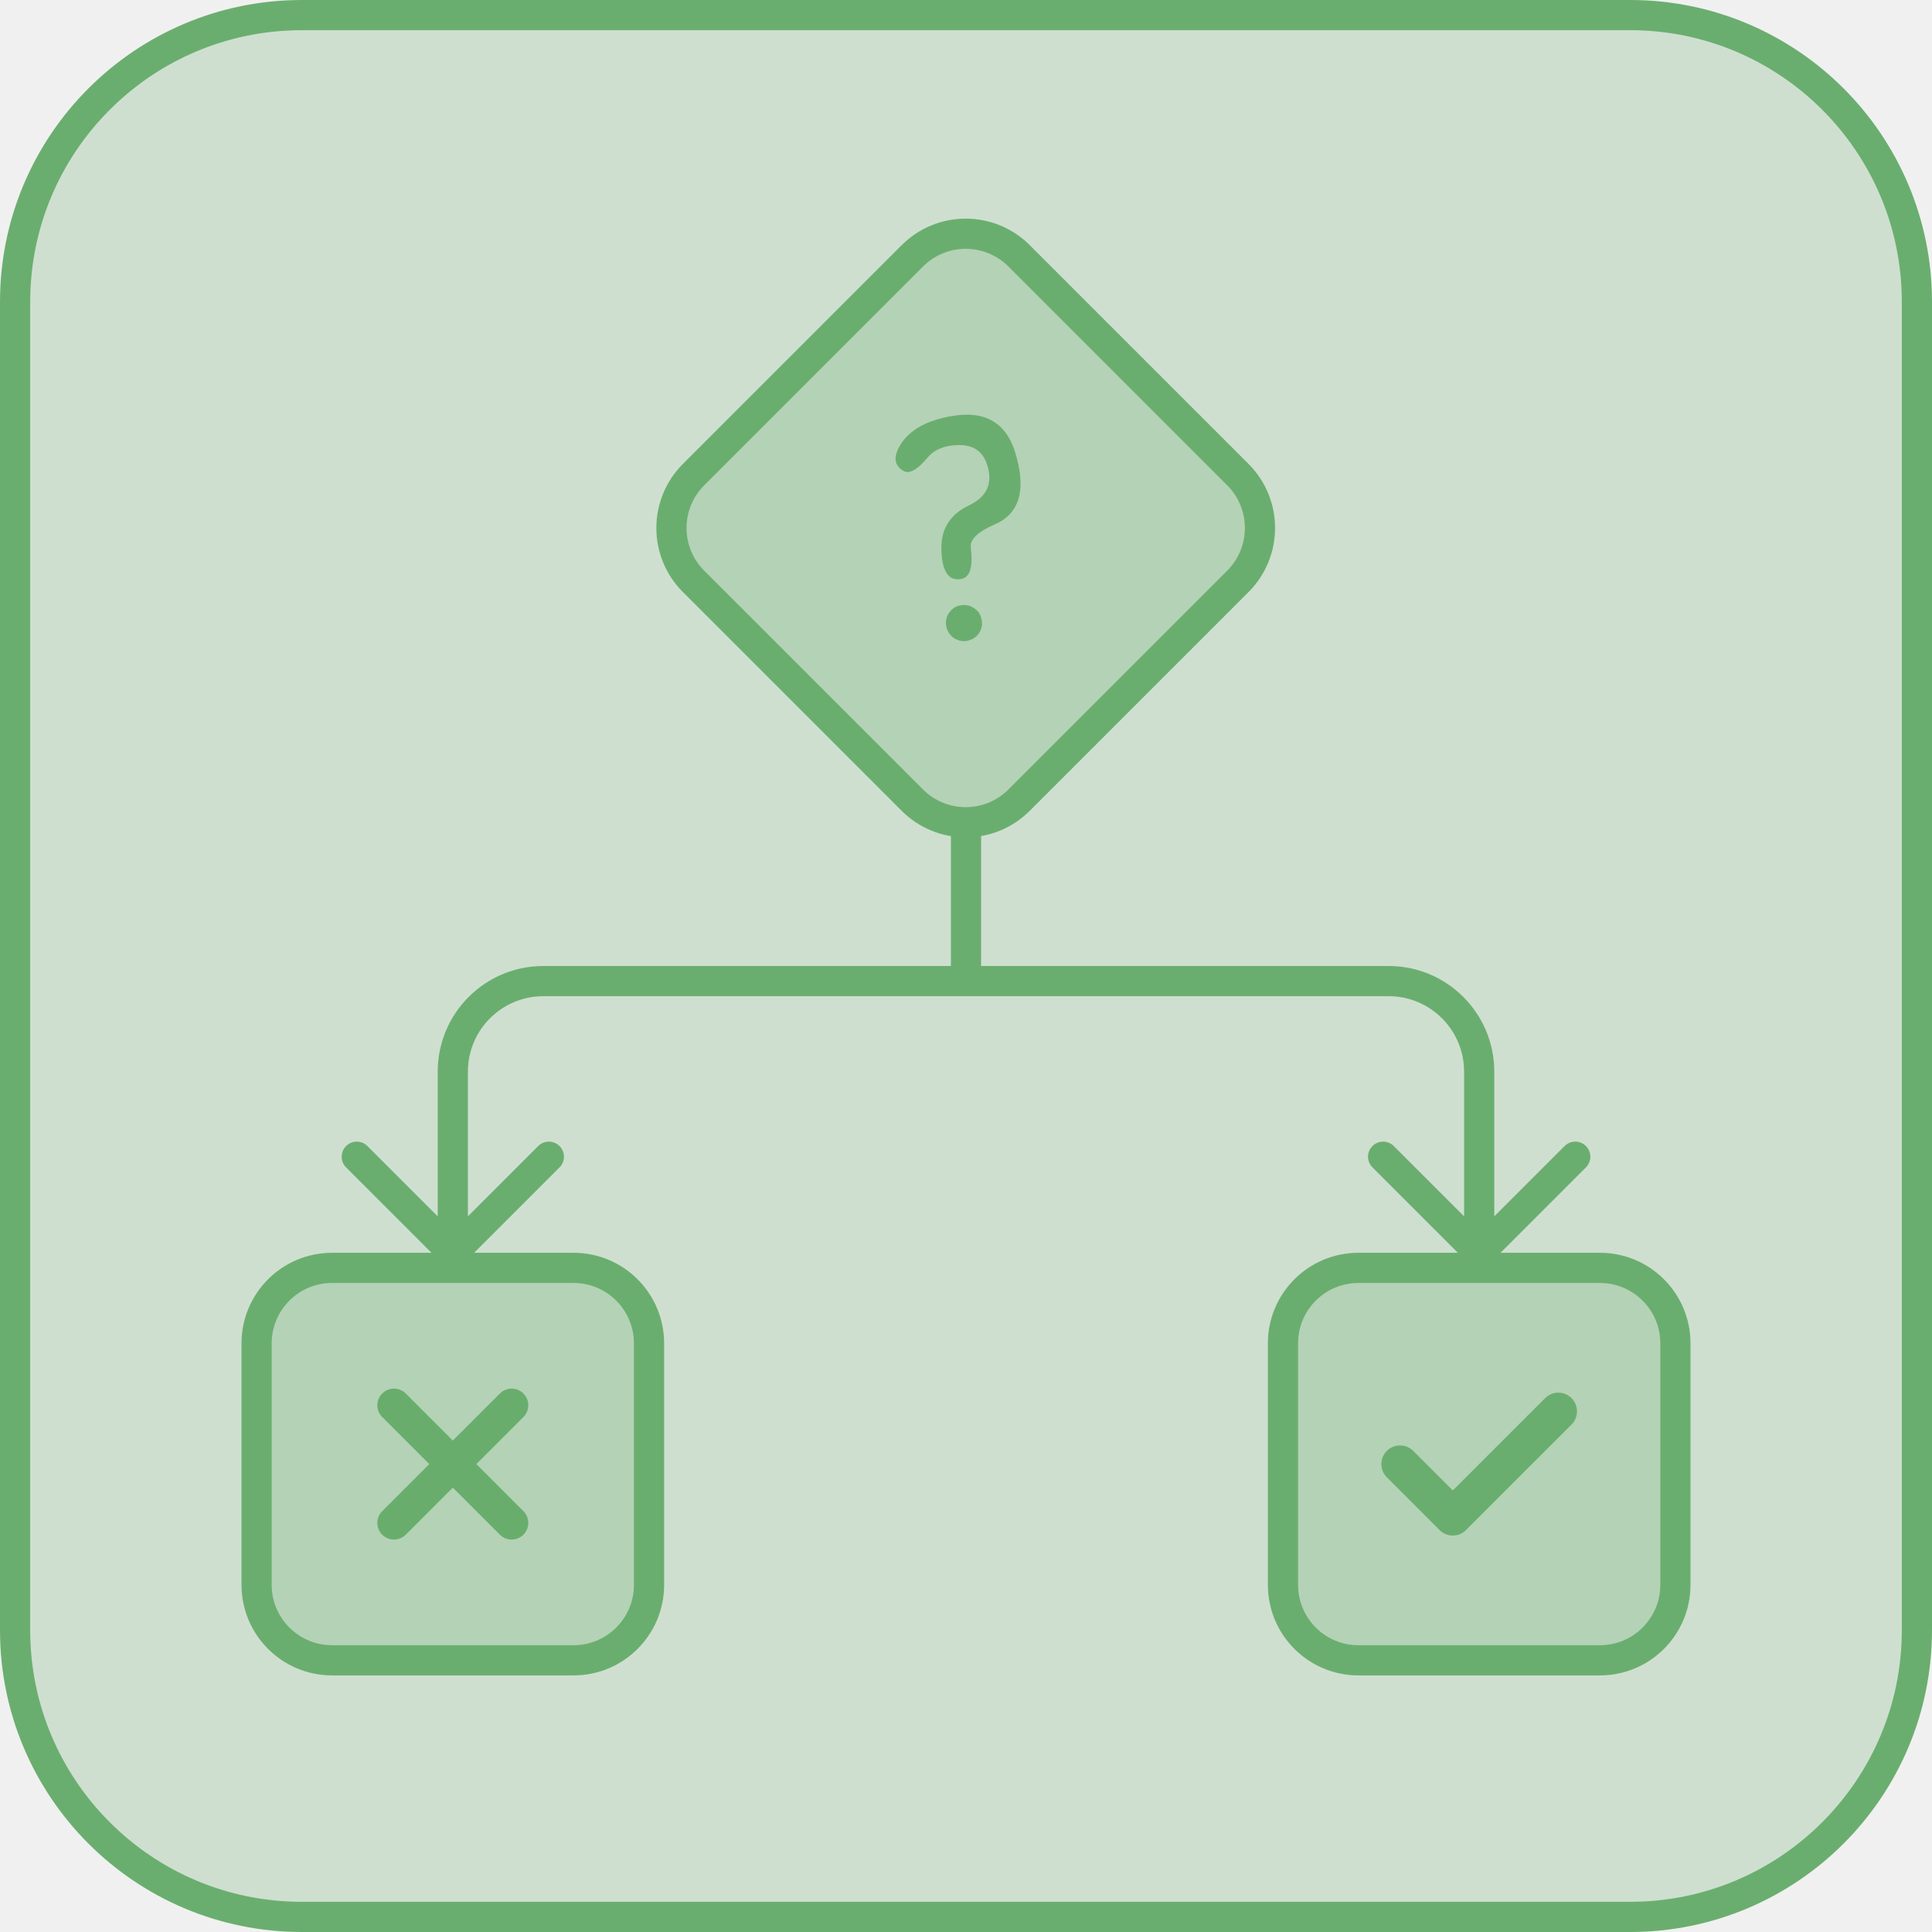
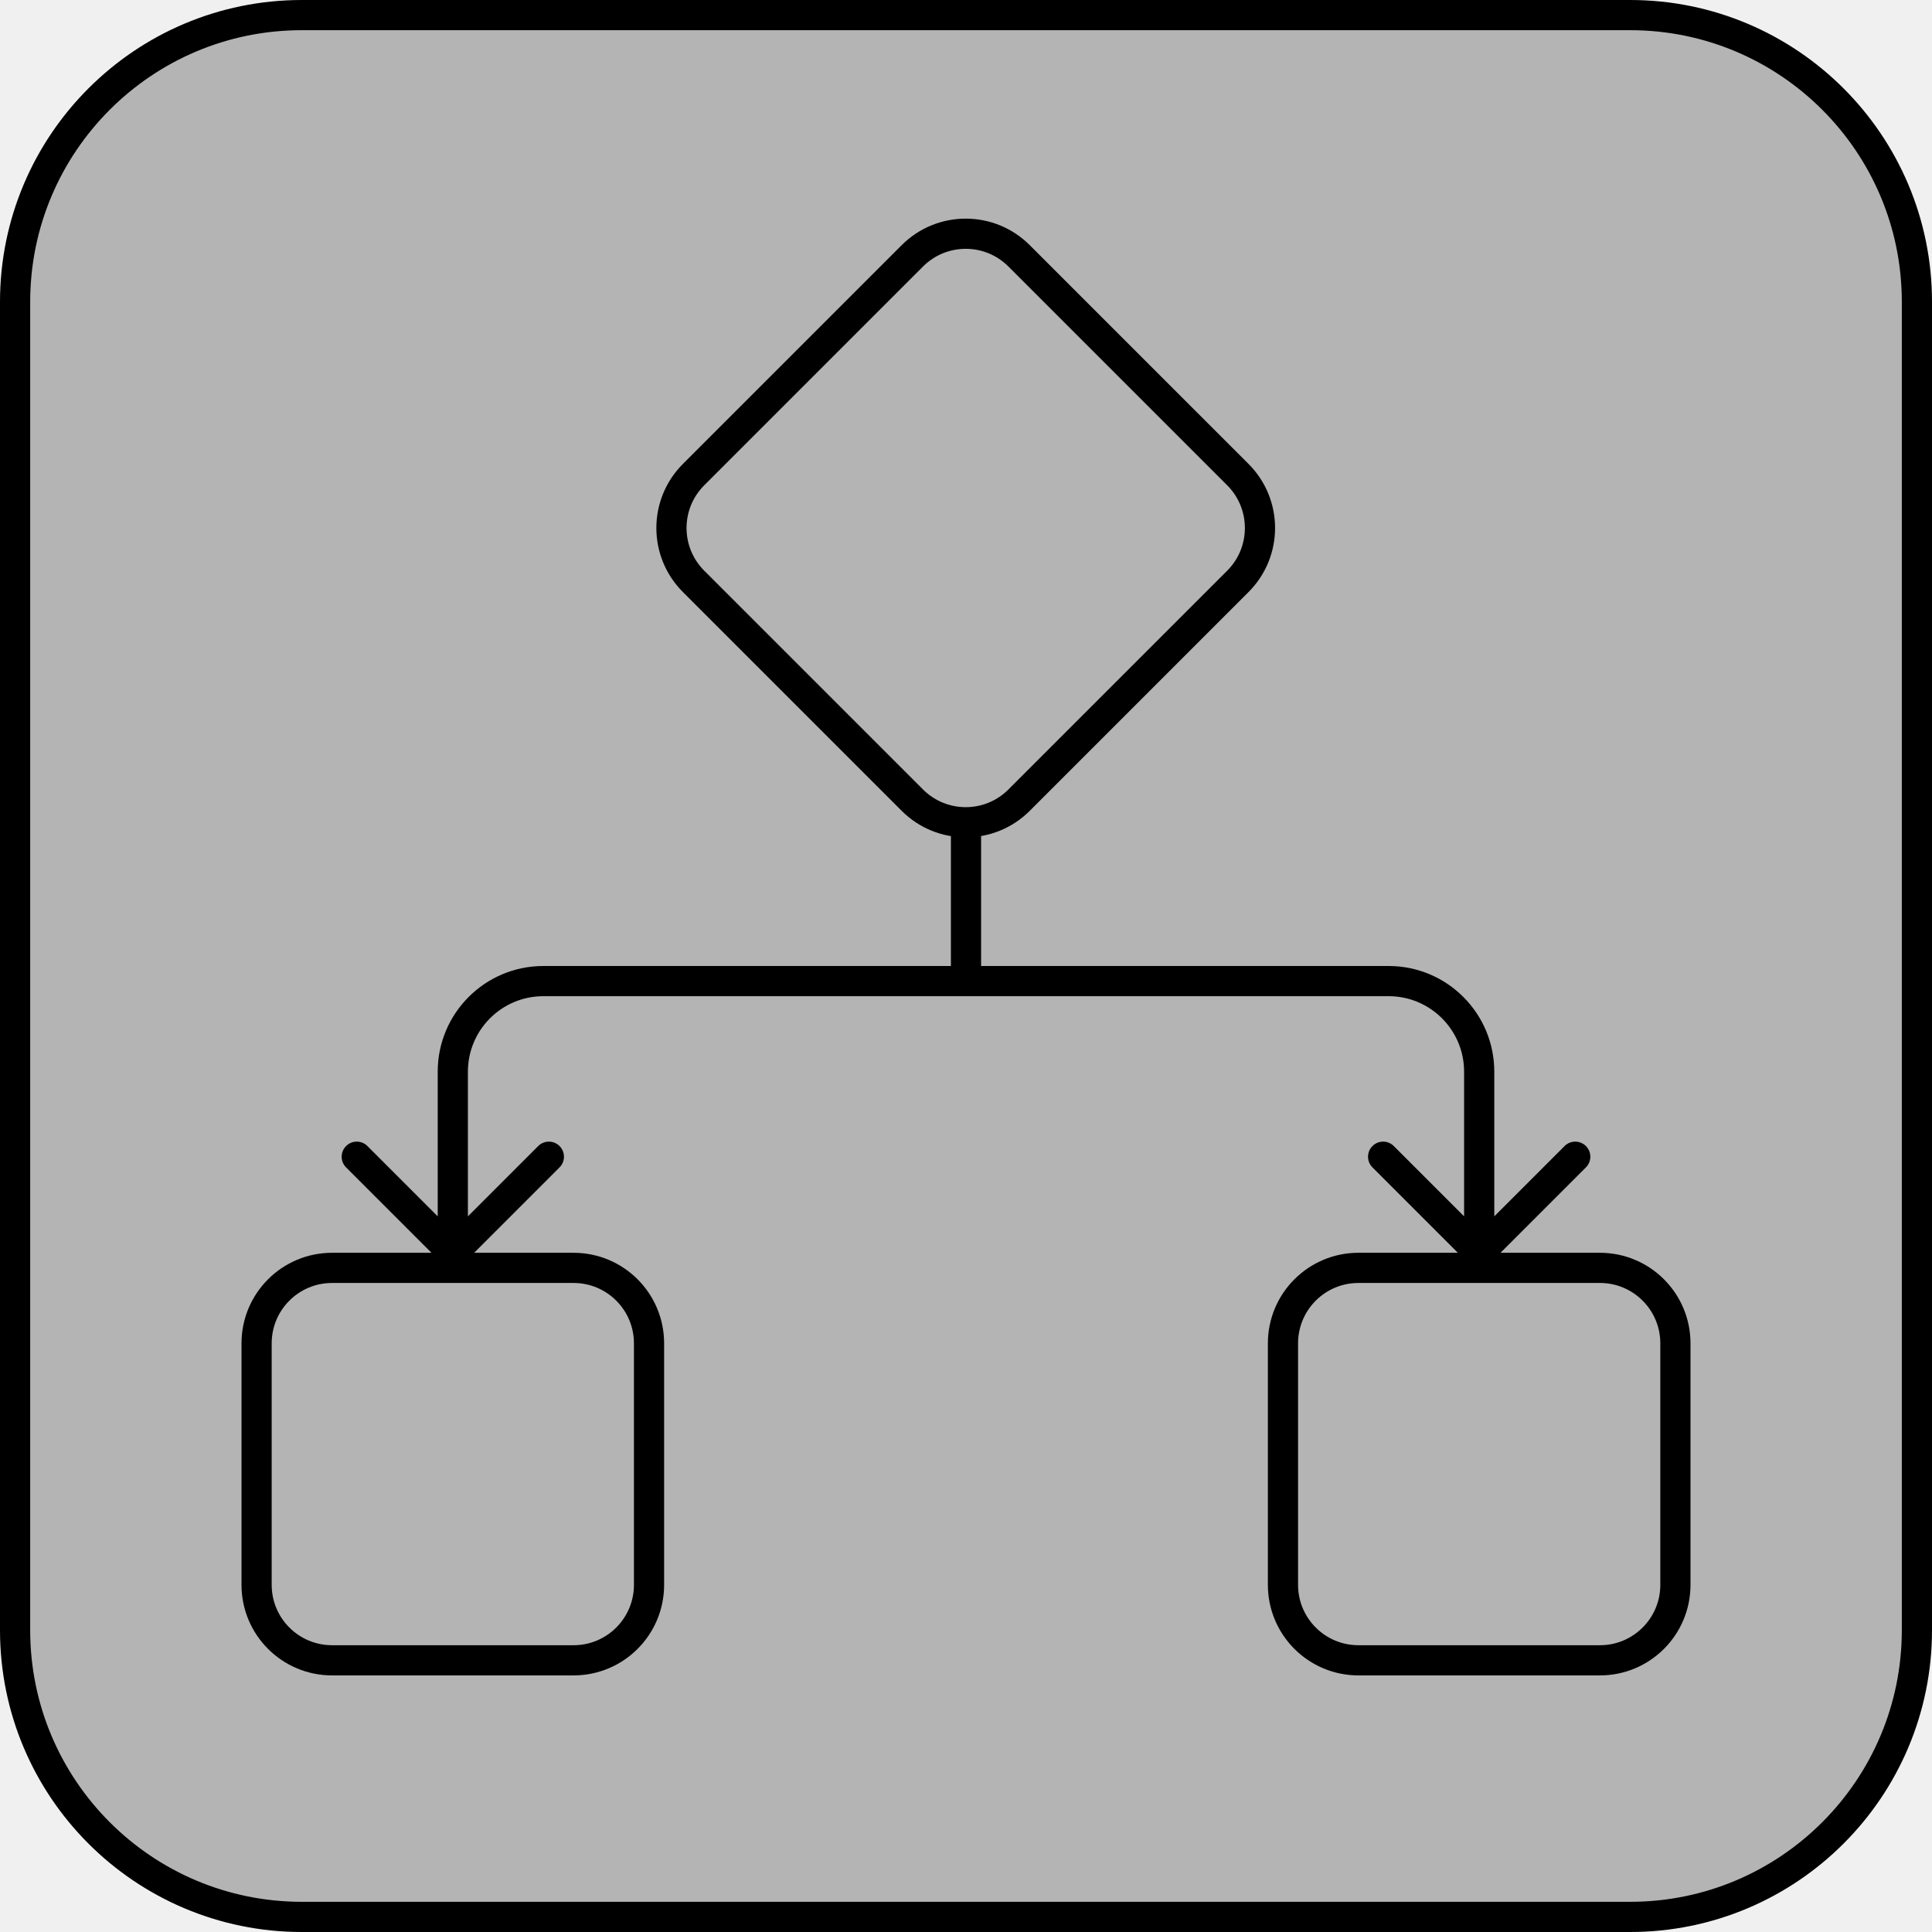
<svg xmlns="http://www.w3.org/2000/svg" width="128" height="128" viewBox="0 0 128 128" fill="none">
  <g clip-path="url(#clip0_4_66)">
-     <path d="M33.118 92.323C33.548 91.892 34.247 91.892 34.677 92.323C35.107 92.753 35.107 93.451 34.677 93.882L31.559 96.999L34.677 100.118C35.108 100.548 35.108 101.247 34.677 101.677C34.247 102.108 33.548 102.108 33.118 101.677L30 98.559L26.882 101.677C26.451 102.107 25.753 102.107 25.323 101.677C24.892 101.247 24.892 100.548 25.323 100.118L28.441 96.999L25.323 93.882C24.892 93.451 24.892 92.753 25.323 92.323C25.753 91.892 26.451 91.892 26.882 92.323L30 95.441L33.118 92.323Z" fill="#6AAE6F" />
-     <rect x="1" y="1" width="126" height="126" rx="19" fill="#6AAE6F" fill-opacity="0.25" stroke="#6AAE6F" stroke-width="2" stroke-linecap="round" />
-     <rect x="17" y="84" width="26" height="26" rx="5" fill="#6AAE6F" fill-opacity="0.25" stroke="#6AAE6F" stroke-width="2" stroke-linecap="round" />
-     <rect x="85" y="84" width="26" height="26" rx="5" fill="#6AAE6F" fill-opacity="0.25" stroke="#6AAE6F" stroke-width="2" stroke-linecap="round" />
-     <rect x="63.981" y="13.414" width="30.5" height="30.5" rx="5" transform="rotate(45 63.981 13.4142)" fill="#6AAE6F" fill-opacity="0.25" stroke="#6AAE6F" stroke-width="2" stroke-linecap="round" />
-     <path d="M97.293 83.707C97.683 84.098 98.317 84.098 98.707 83.707L105.071 77.343C105.462 76.953 105.462 76.32 105.071 75.929C104.681 75.538 104.047 75.538 103.657 75.929L98 81.586L92.343 75.929C91.953 75.538 91.32 75.538 90.929 75.929C90.538 76.32 90.538 76.953 90.929 77.343L97.293 83.707ZM29.293 83.707C29.683 84.098 30.317 84.098 30.707 83.707L37.071 77.343C37.462 76.953 37.462 76.32 37.071 75.929C36.681 75.538 36.047 75.538 35.657 75.929L30 81.586L24.343 75.929C23.953 75.538 23.32 75.538 22.929 75.929C22.538 76.32 22.538 76.953 22.929 77.343L29.293 83.707ZM36 65V66H64V65V64H36V65ZM64 65V66H92V65V64H64V65ZM98 71H97V83H98H99V71H98ZM30 83H31V71H30H29V83H30ZM64 65H65V55H64H63V65H64ZM92 65V66C94.761 66 97 68.239 97 71H98H99C99 67.134 95.866 64 92 64V65ZM36 65V64C32.134 64 29 67.134 29 71H30H31C31 68.239 33.239 66 36 66V65Z" fill="#6AAE6F" />
-     <path d="M63.402 40.168C63.494 40.129 63.591 40.105 63.693 40.097C63.801 40.081 63.908 40.079 64.013 40.089C64.218 40.118 64.405 40.195 64.572 40.32C64.766 40.453 64.896 40.613 64.962 40.798C64.996 40.897 65.024 41 65.046 41.107C65.064 41.234 65.069 41.334 65.06 41.406C65.031 41.651 64.942 41.864 64.793 42.048C64.638 42.233 64.439 42.359 64.196 42.426C64.146 42.44 64.093 42.454 64.037 42.469C63.853 42.495 63.675 42.479 63.505 42.419C63.274 42.349 63.083 42.218 62.932 42.026C62.797 41.857 62.714 41.665 62.683 41.449C62.66 41.29 62.667 41.134 62.703 40.979C62.748 40.798 62.834 40.636 62.963 40.494C63.073 40.355 63.219 40.246 63.402 40.168ZM59.702 29.392C60.329 28.439 61.465 27.827 63.112 27.556C65.303 27.193 66.696 28.032 67.29 30.073C68 32.473 67.545 34.027 65.922 34.736C64.775 35.232 64.24 35.748 64.318 36.281C64.475 37.548 64.271 38.24 63.704 38.354C62.846 38.524 62.401 37.868 62.368 36.388C62.337 35.05 62.943 34.084 64.186 33.489C65.423 32.901 65.817 31.972 65.367 30.701C65.072 29.869 64.439 29.465 63.47 29.488C62.578 29.507 61.91 29.779 61.468 30.303C60.782 31.122 60.249 31.423 59.867 31.206C59.217 30.834 59.161 30.229 59.702 29.392Z" fill="#6AAE6F" />
-     <path d="M102.371 92.629C102.853 92.147 103.636 92.147 104.119 92.629C104.601 93.112 104.601 93.895 104.119 94.377L97.136 101.359C97.133 101.362 97.13 101.367 97.127 101.371C96.644 101.853 95.86 101.853 95.377 101.371L91.881 97.873C91.399 97.391 91.399 96.608 91.881 96.125C92.364 95.643 93.147 95.643 93.629 96.125L96.251 98.746L102.371 92.629Z" fill="#6AAE6F" />
+     <rect x="1" y="1" width="126" height="126" rx="19" fill="currentColor" fill-opacity="0.25" stroke="currentColor" stroke-width="2" stroke-linecap="round" />
+     <rect x="17" y="84" width="26" height="26" rx="5" stroke="currentColor" stroke-width="2" stroke-linecap="round" />
+     <rect x="85" y="84" width="26" height="26" rx="5" stroke="currentColor" stroke-width="2" stroke-linecap="round" />
+     <rect x="63.981" y="13.414" width="30.5" height="30.5" rx="5" transform="rotate(45 63.981 13.4142)" stroke="currentColor" stroke-width="2" stroke-linecap="round" />
+     <path d="M97.293 83.707C97.683 84.098 98.317 84.098 98.707 83.707L105.071 77.343C105.462 76.953 105.462 76.32 105.071 75.929C104.681 75.538 104.047 75.538 103.657 75.929L98 81.586L92.343 75.929C91.953 75.538 91.32 75.538 90.929 75.929C90.538 76.32 90.538 76.953 90.929 77.343L97.293 83.707ZM29.293 83.707C29.683 84.098 30.317 84.098 30.707 83.707L37.071 77.343C37.462 76.953 37.462 76.32 37.071 75.929C36.681 75.538 36.047 75.538 35.657 75.929L30 81.586L24.343 75.929C23.953 75.538 23.32 75.538 22.929 75.929C22.538 76.32 22.538 76.953 22.929 77.343L29.293 83.707ZM36 65V66H64V65V64H36V65ZM64 65V66H92V65V64H64V65ZM98 71H97V83H98H99V71H98ZM30 83H31V71H30H29V83H30ZM64 65H65V55H64H63V65H64ZM92 65V66C94.761 66 97 68.239 97 71H98H99C99 67.134 95.866 64 92 64V65ZM36 65V64C32.134 64 29 67.134 29 71H30H31C31 68.239 33.239 66 36 66V65Z" fill="currentColor" />
  </g>
  <defs>
    <clipPath id="clip0_4_66">
      <rect width="128" height="128" fill="white" />
    </clipPath>
  </defs>
</svg>
